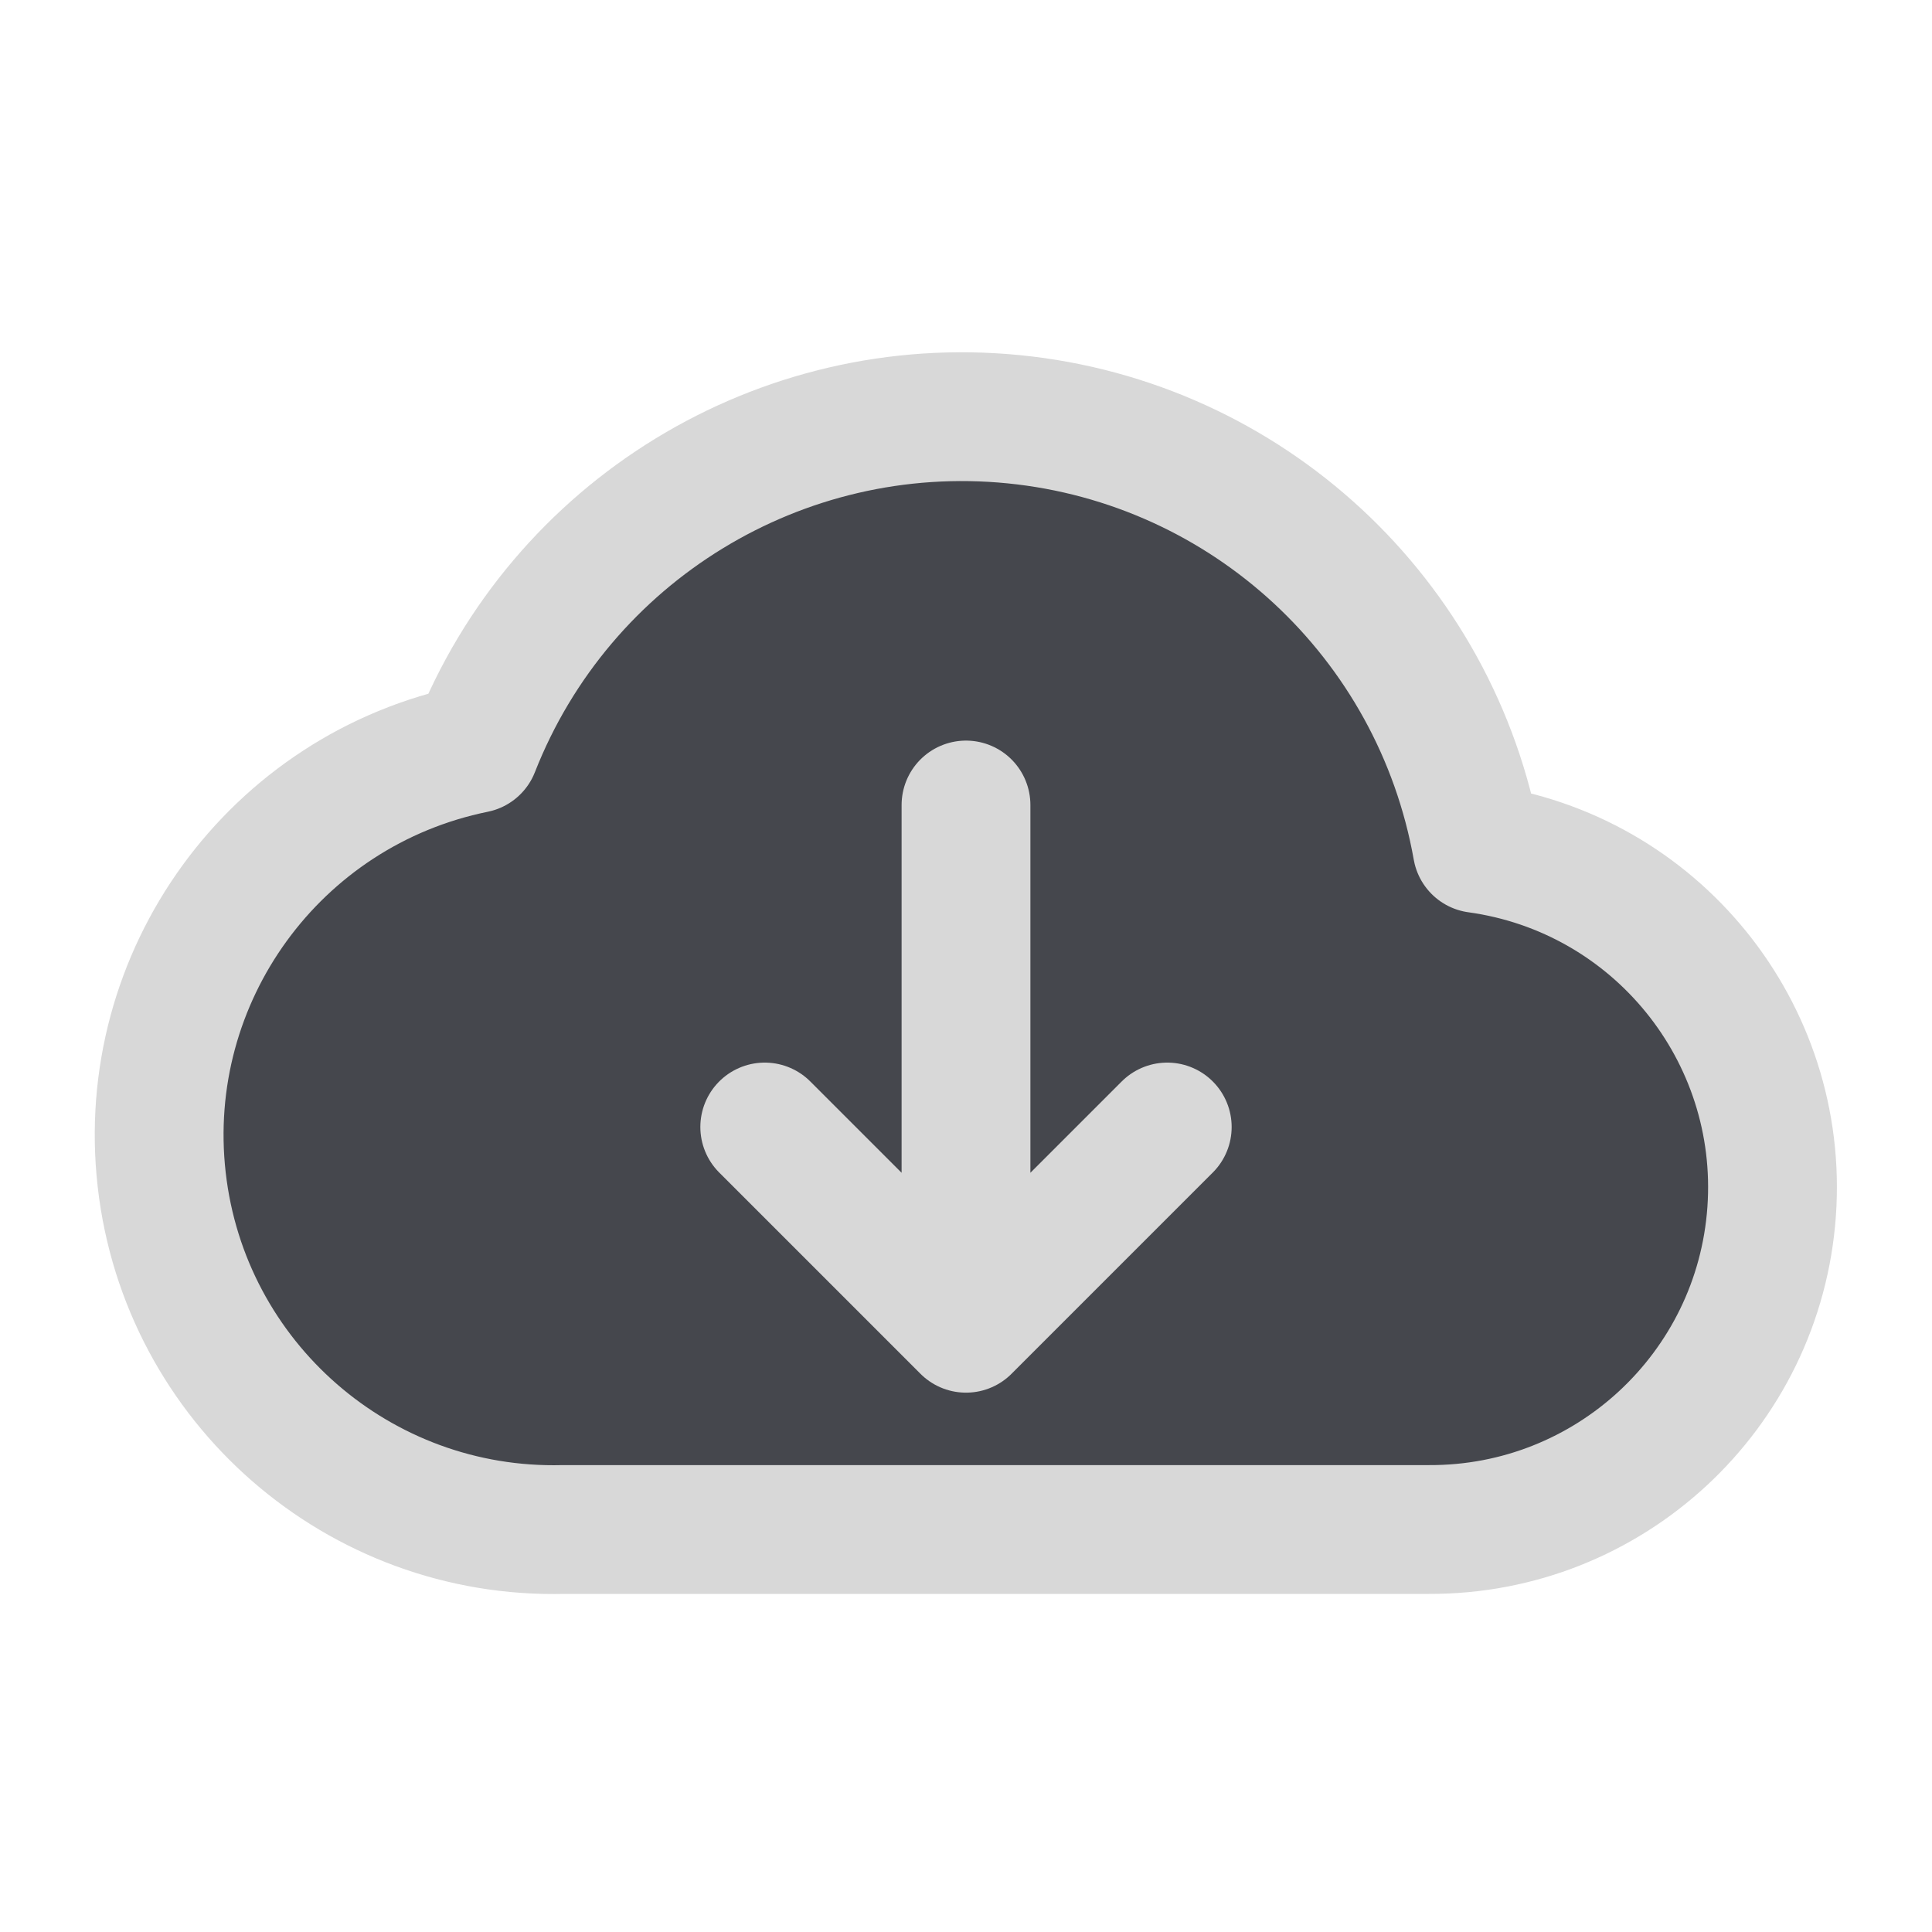
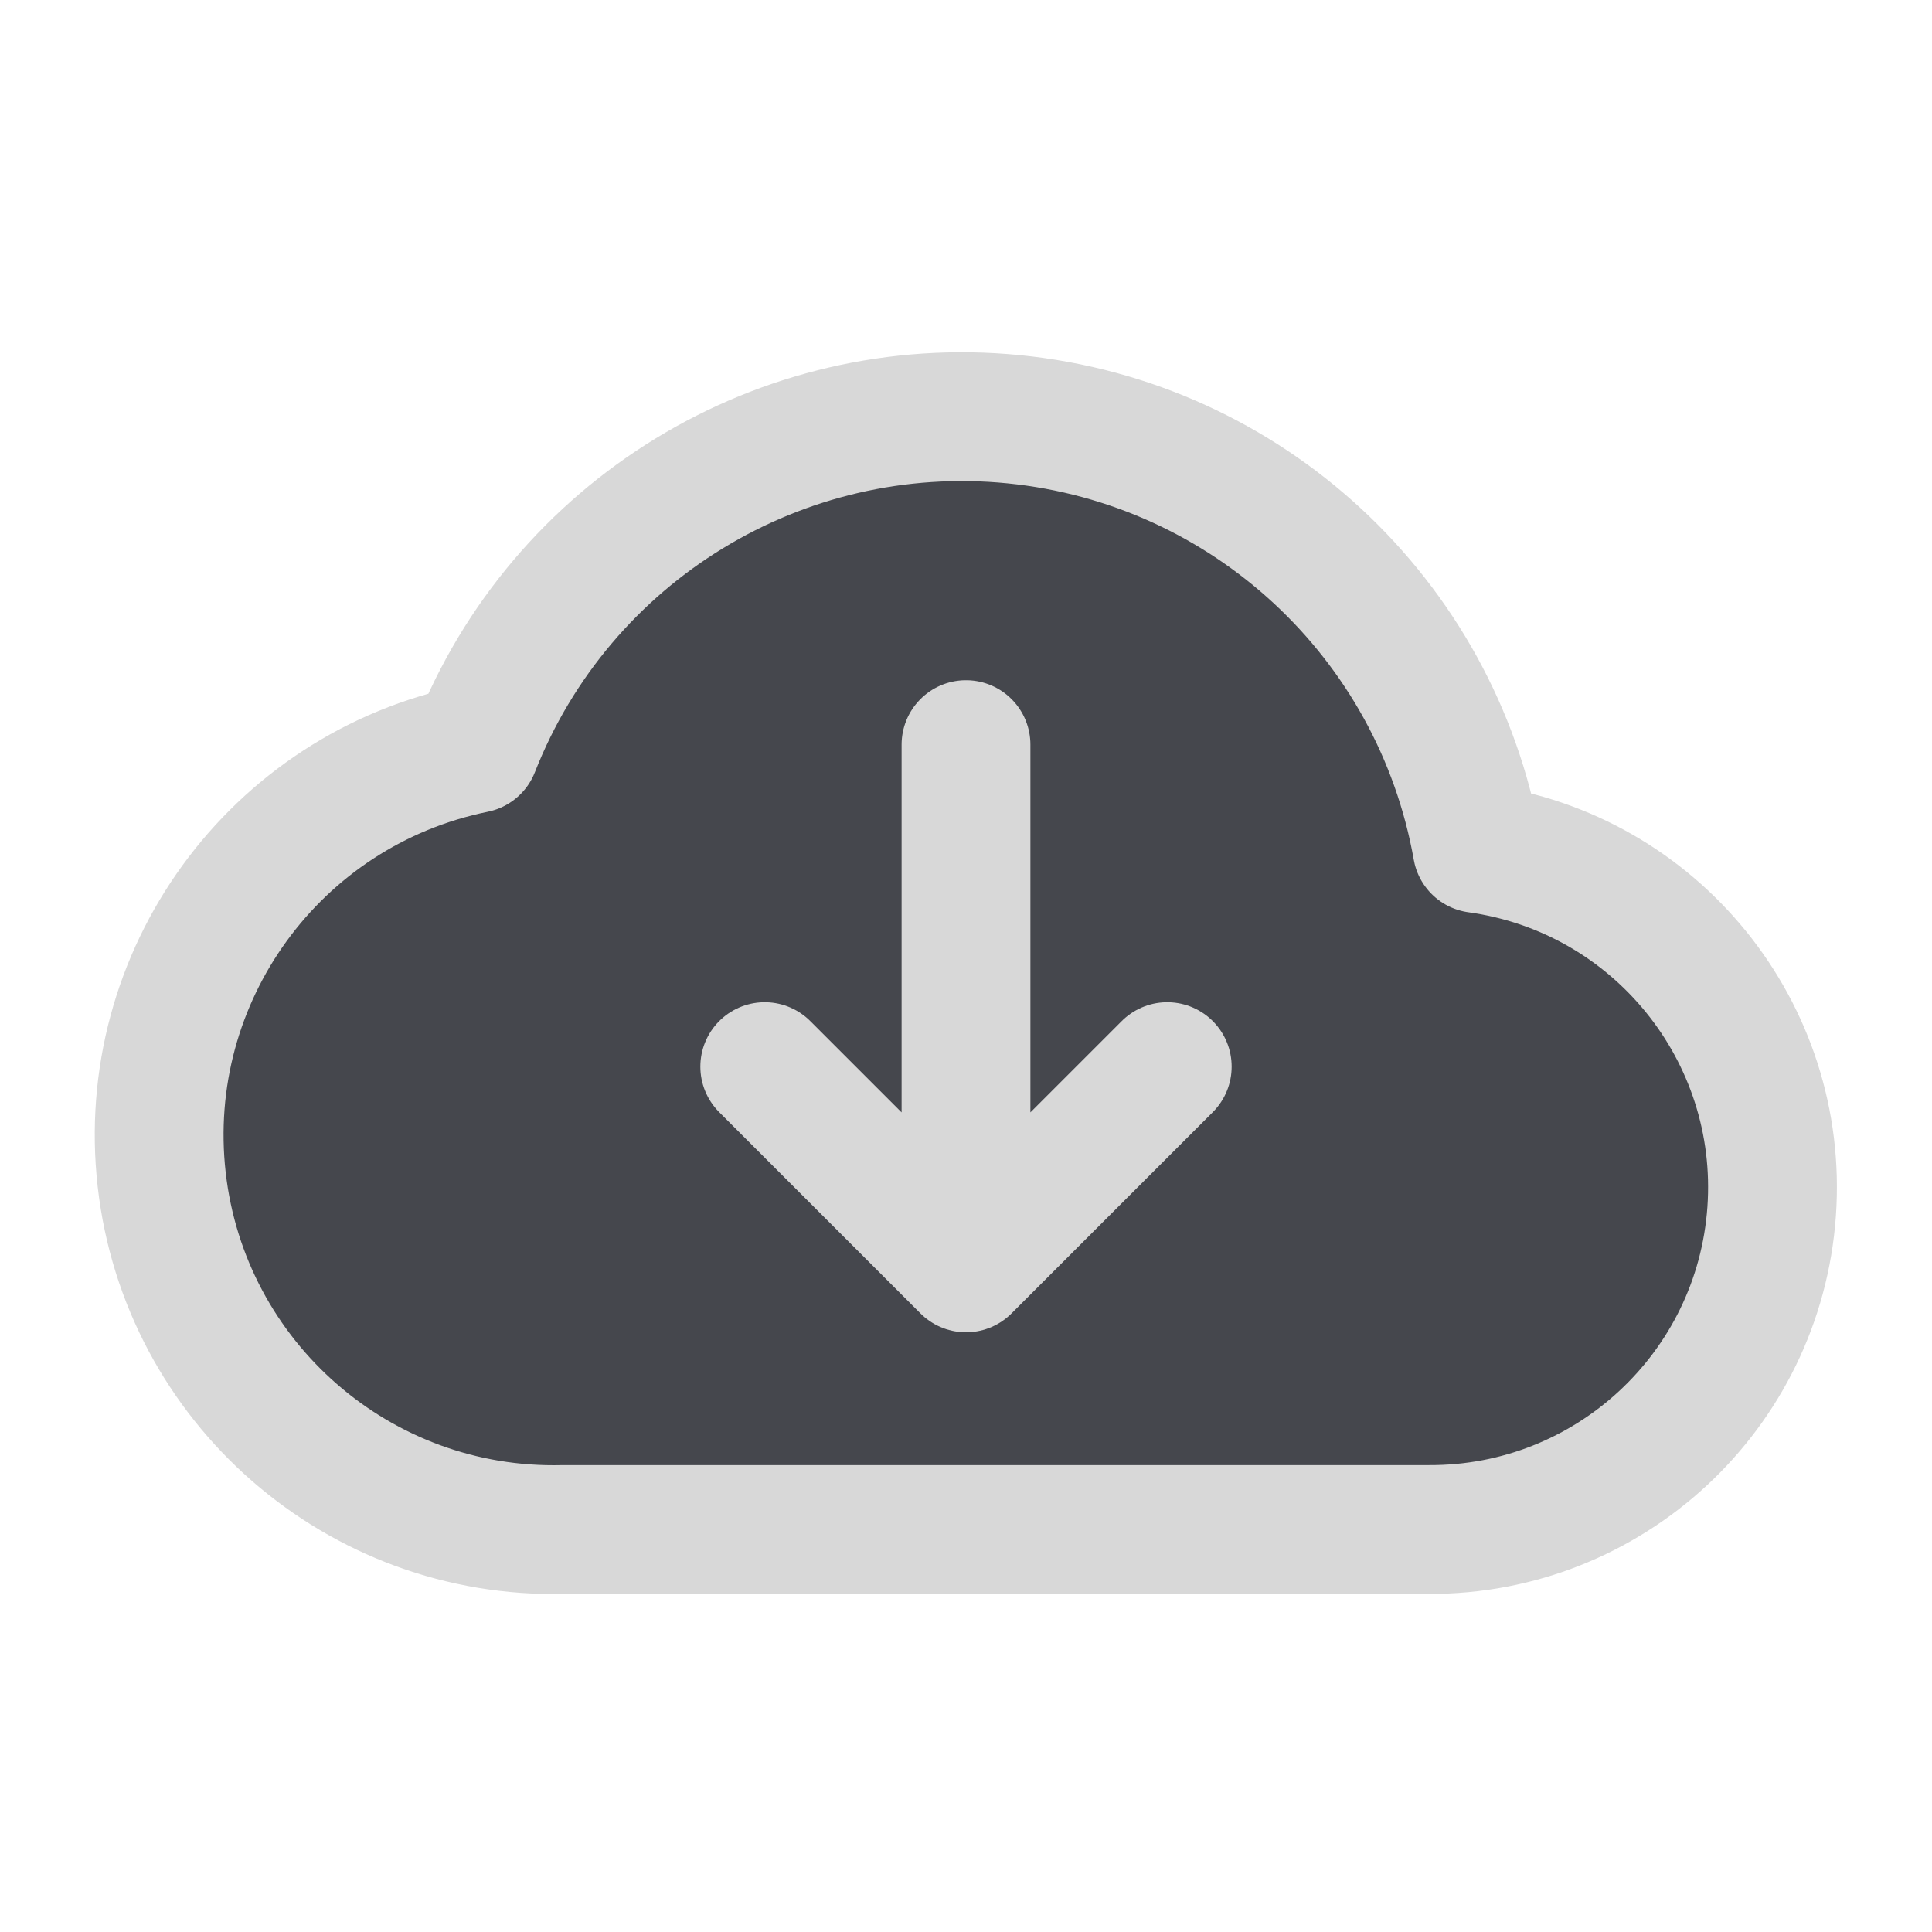
<svg xmlns="http://www.w3.org/2000/svg" width="24" height="24" viewBox="0 0 24 24">
  <g stroke-linecap="round" stroke-linejoin="round">
    <path fill="#45474D" stroke="#D8D8D8" stroke-width="1.6" d="M7 19h10.75a4.25 4.25 0 0 0 .6-8.46A6.5 6.5 0 0 0 5.9 9.3 4.9 4.9 0 0 0 7 19z" />
-     <path fill="none" stroke="#D8D8D8" stroke-width="1.6" d="M12 10v6.5M9.5 14 12 16.5l2.5-2.5" />
+     <path fill="none" stroke="#D8D8D8" stroke-width="1.6" d="M12 9.25v6.5M9.5 13.25 12 15.75l2.5-2.5" />
  </g>
</svg>
